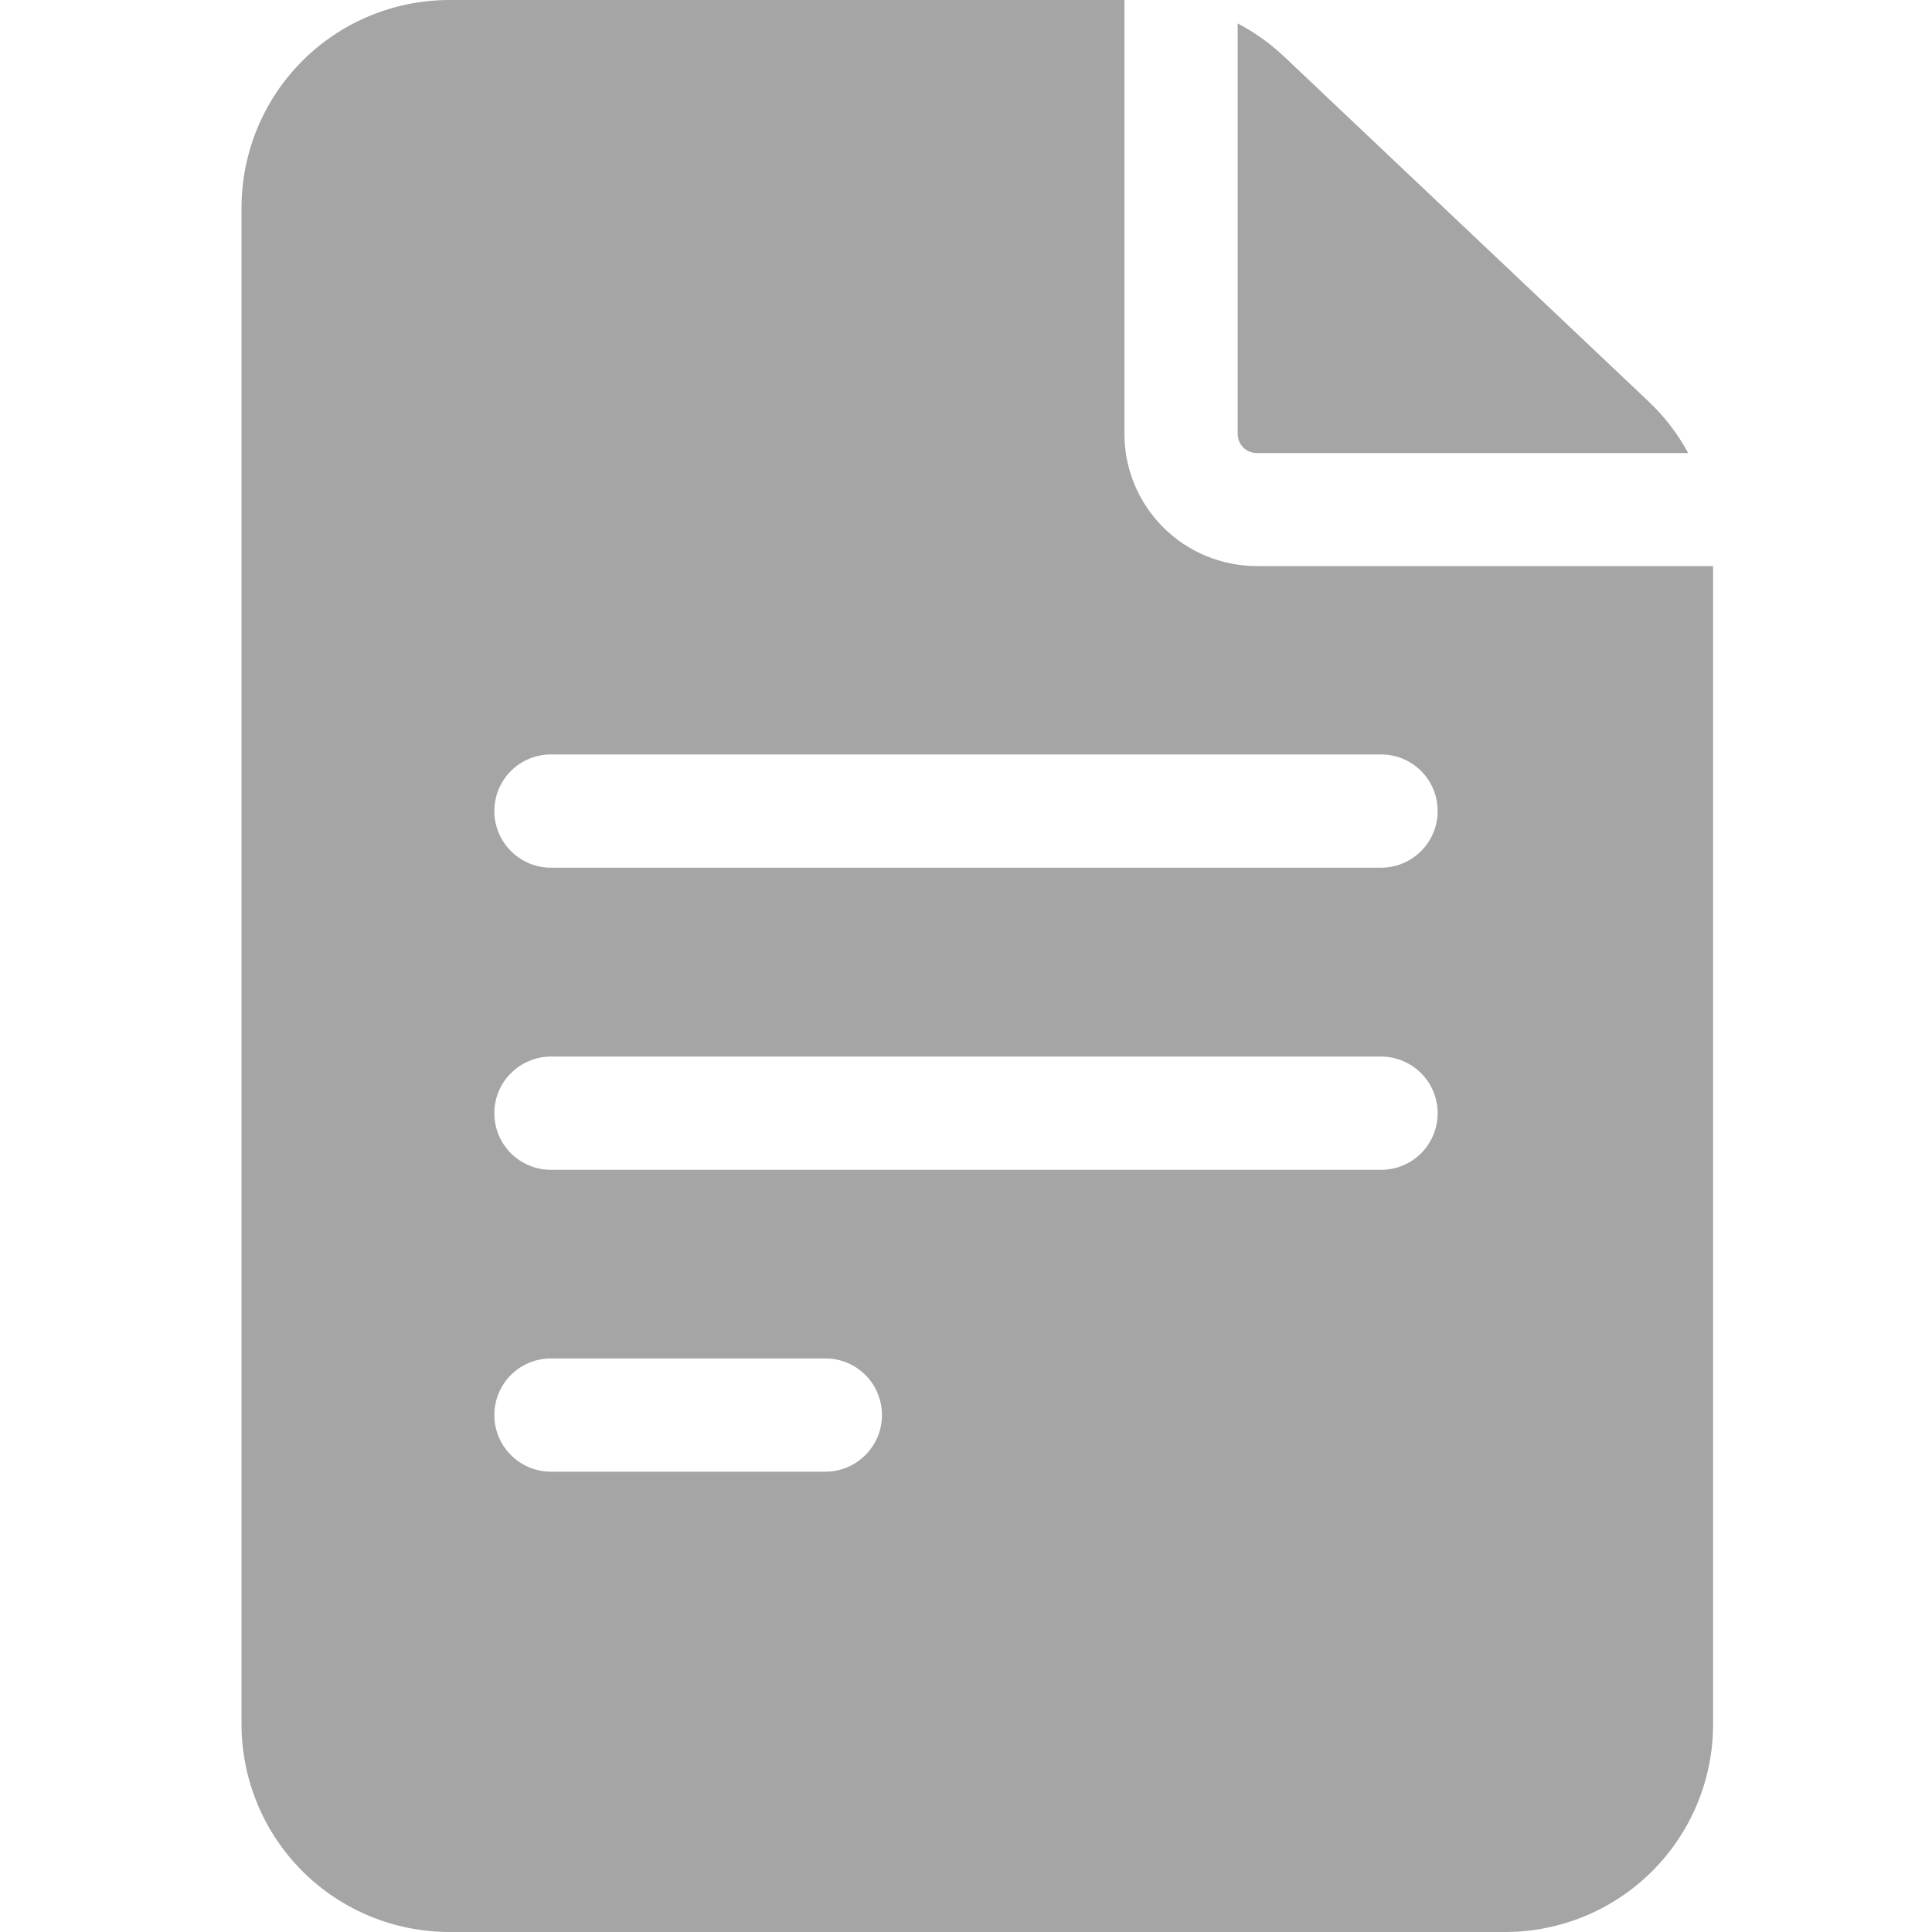
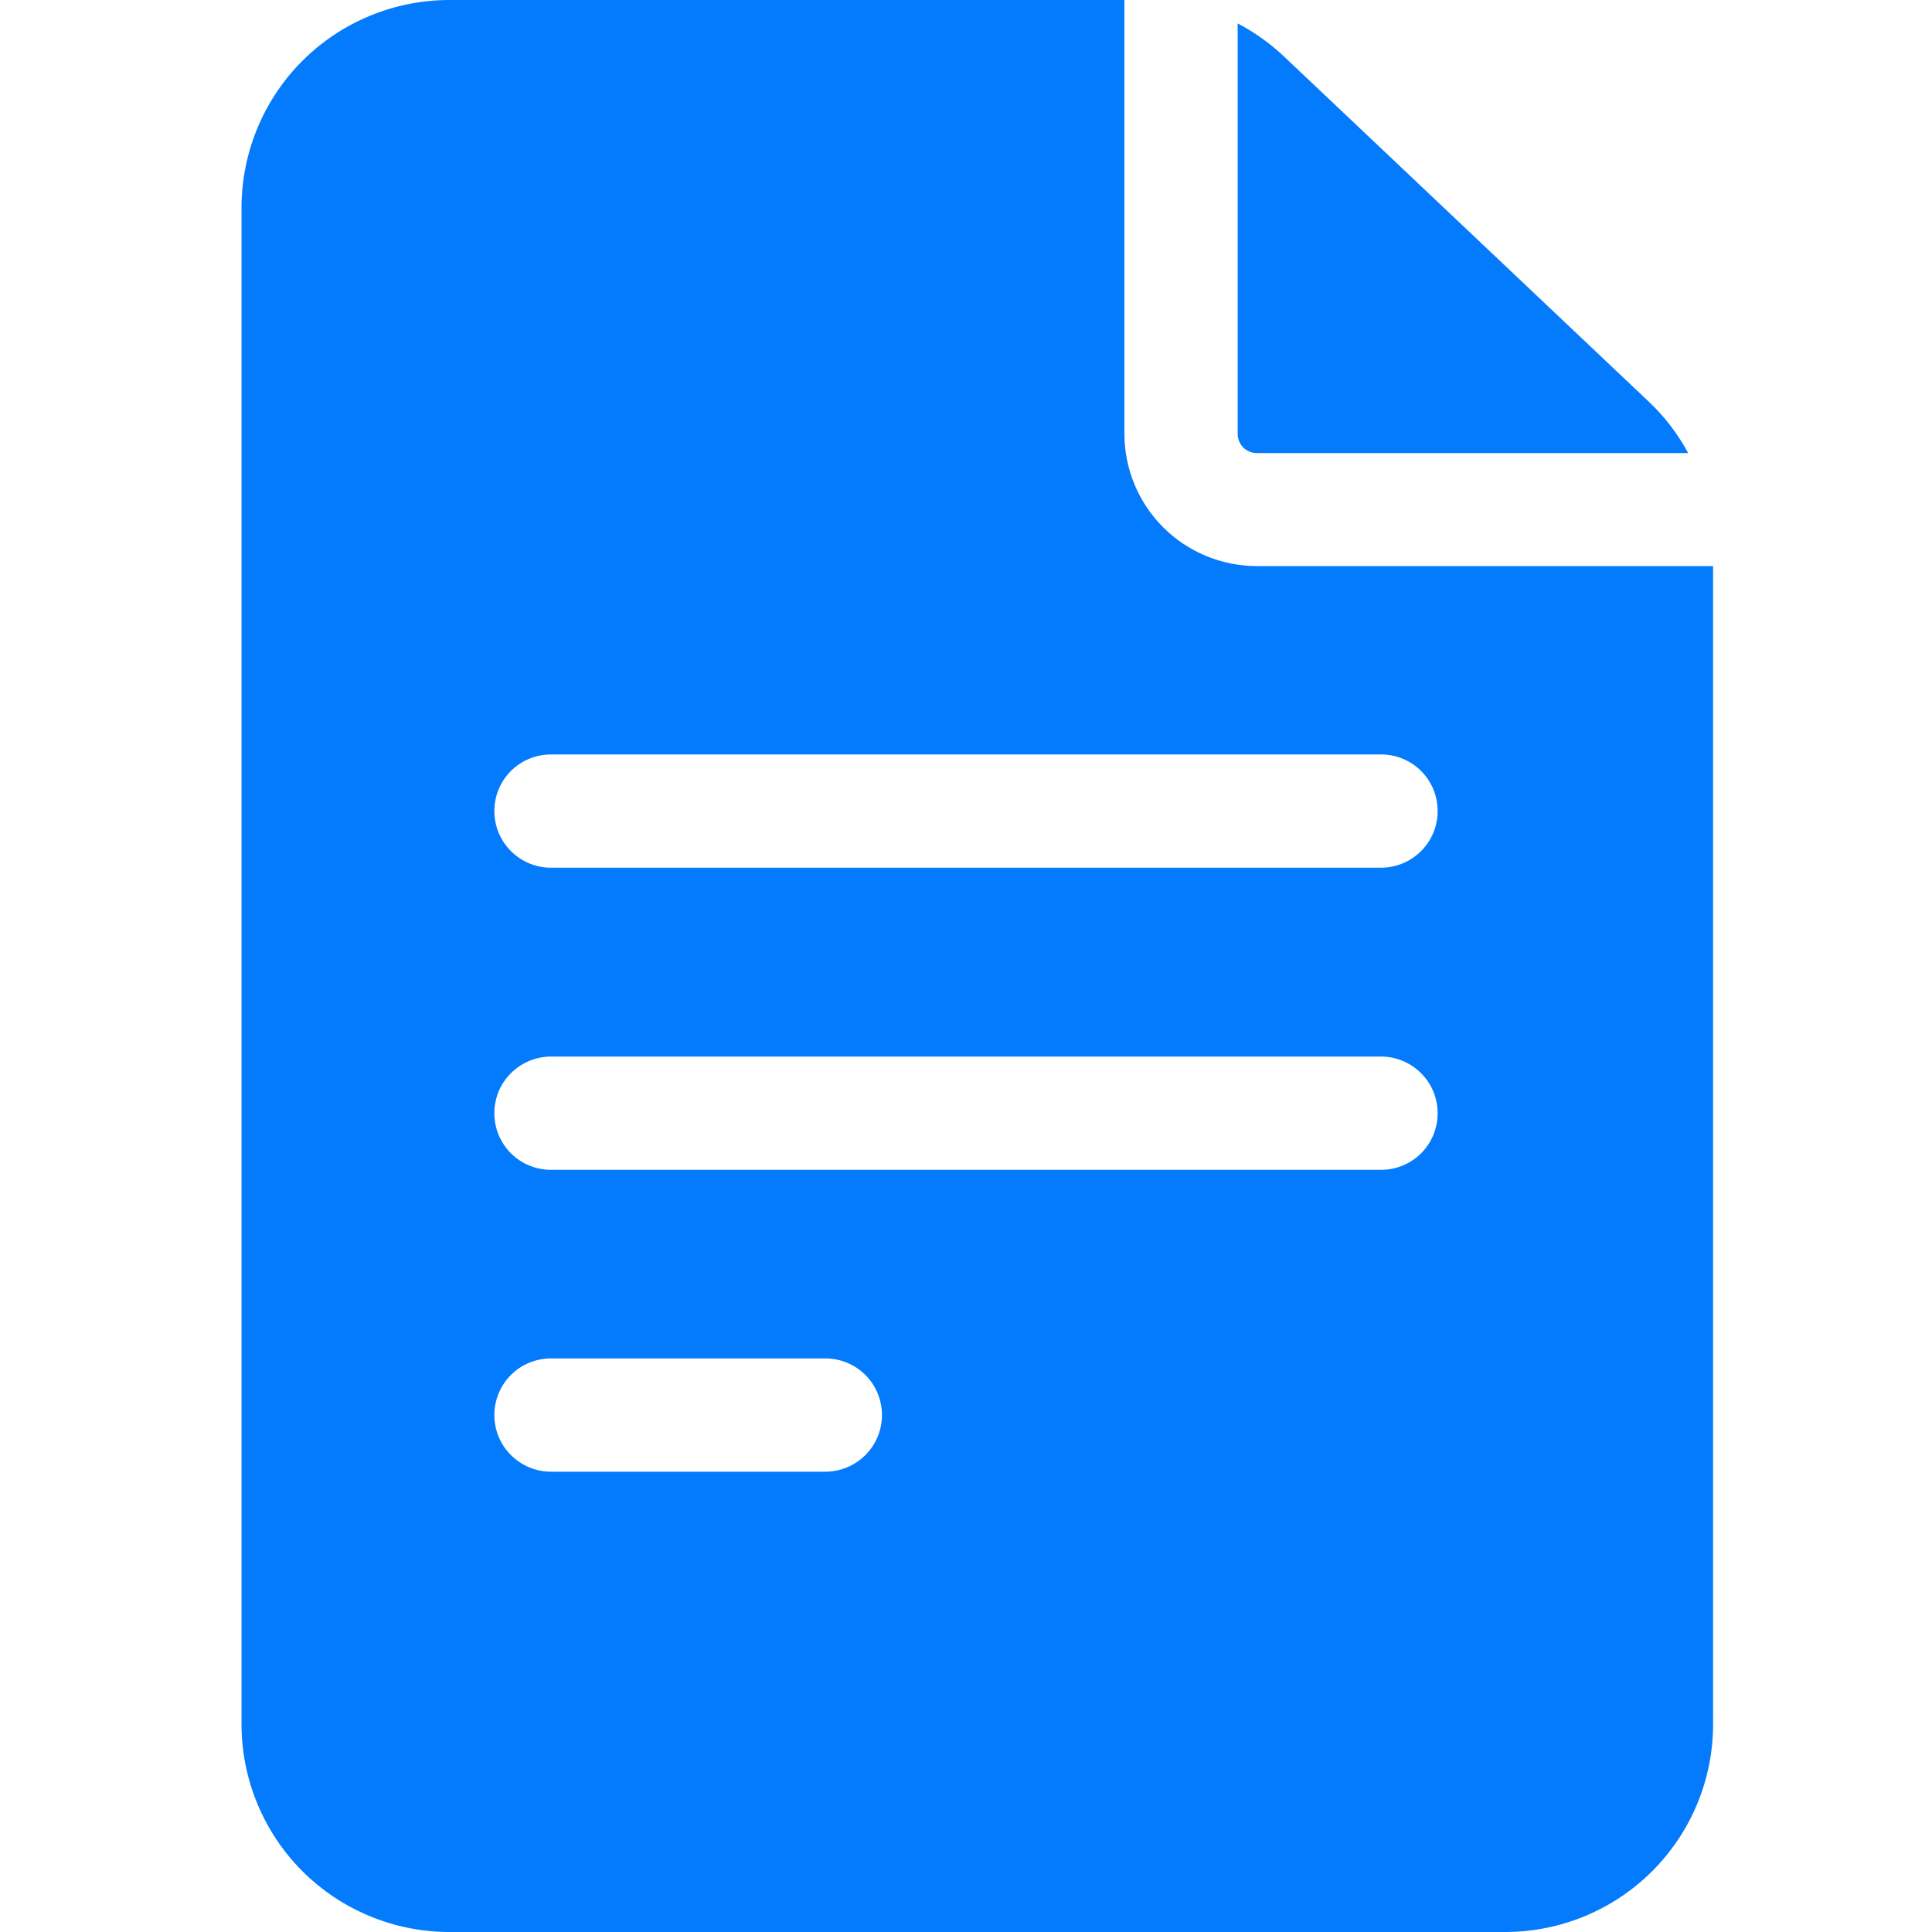
<svg xmlns="http://www.w3.org/2000/svg" width="16" height="16" viewBox="0 0 16 16" fill="none">
-   <path d="M10.406 4.688C10.116 4.687 9.838 4.572 9.633 4.367C9.428 4.162 9.312 3.884 9.312 3.594V0H3.719C3.263 0.001 2.826 0.182 2.504 0.504C2.182 0.826 2.001 1.263 2 1.719V14.281C2.001 14.737 2.182 15.174 2.504 15.496C2.826 15.818 3.263 15.999 3.719 16H12.469C12.924 15.999 13.361 15.818 13.683 15.496C14.005 15.174 14.187 14.737 14.187 14.281V4.688H10.406ZM4.563 11.25H6.835C6.96 11.25 7.079 11.299 7.167 11.387C7.255 11.475 7.304 11.595 7.304 11.719C7.304 11.843 7.255 11.962 7.167 12.05C7.079 12.138 6.96 12.188 6.835 12.188H4.563C4.438 12.188 4.319 12.138 4.231 12.05C4.143 11.962 4.094 11.843 4.094 11.719C4.094 11.595 4.143 11.475 4.231 11.387C4.319 11.299 4.438 11.25 4.563 11.25ZM4.094 9.219C4.094 9.095 4.143 8.975 4.231 8.888C4.319 8.8 4.438 8.75 4.563 8.75H11.438C11.562 8.75 11.681 8.8 11.769 8.888C11.857 8.976 11.906 9.095 11.906 9.219C11.906 9.343 11.857 9.463 11.769 9.551C11.681 9.639 11.562 9.688 11.438 9.688H4.563C4.501 9.688 4.44 9.676 4.383 9.652C4.326 9.629 4.274 9.594 4.231 9.551C4.187 9.507 4.153 9.455 4.129 9.398C4.106 9.342 4.094 9.28 4.094 9.219ZM11.438 6.248C11.562 6.248 11.681 6.297 11.769 6.385C11.857 6.473 11.906 6.592 11.906 6.717C11.906 6.841 11.857 6.96 11.769 7.048C11.681 7.136 11.562 7.186 11.438 7.186H4.563C4.438 7.186 4.319 7.136 4.231 7.048C4.143 6.96 4.094 6.841 4.094 6.717C4.094 6.592 4.143 6.473 4.231 6.385C4.319 6.297 4.438 6.248 4.563 6.248H11.438Z" fill="#A5A5A5" />
-   <path d="M10.25 3.594C10.25 3.636 10.267 3.676 10.296 3.706C10.326 3.736 10.367 3.752 10.409 3.752H13.981C13.895 3.593 13.784 3.448 13.652 3.324L10.636 0.47C10.521 0.361 10.391 0.268 10.25 0.194V3.594Z" fill="#A5A5A5" />
+   <path d="M10.406 4.688C10.116 4.687 9.838 4.572 9.633 4.367C9.428 4.162 9.312 3.884 9.312 3.594V0H3.719C3.263 0.001 2.826 0.182 2.504 0.504C2.182 0.826 2.001 1.263 2 1.719V14.281C2.001 14.737 2.182 15.174 2.504 15.496C2.826 15.818 3.263 15.999 3.719 16H12.469C12.924 15.999 13.361 15.818 13.683 15.496C14.005 15.174 14.187 14.737 14.187 14.281V4.688H10.406ZM4.563 11.25H6.835C6.96 11.25 7.079 11.299 7.167 11.387C7.255 11.475 7.304 11.595 7.304 11.719C7.304 11.843 7.255 11.962 7.167 12.05C7.079 12.138 6.96 12.188 6.835 12.188H4.563C4.438 12.188 4.319 12.138 4.231 12.05C4.143 11.962 4.094 11.843 4.094 11.719C4.094 11.595 4.143 11.475 4.231 11.387C4.319 11.299 4.438 11.25 4.563 11.25ZM4.094 9.219C4.094 9.095 4.143 8.975 4.231 8.888C4.319 8.8 4.438 8.75 4.563 8.75H11.438C11.562 8.75 11.681 8.8 11.769 8.888C11.857 8.976 11.906 9.095 11.906 9.219C11.906 9.343 11.857 9.463 11.769 9.551C11.681 9.639 11.562 9.688 11.438 9.688H4.563C4.501 9.688 4.44 9.676 4.383 9.652C4.326 9.629 4.274 9.594 4.231 9.551C4.187 9.507 4.153 9.455 4.129 9.398C4.106 9.342 4.094 9.28 4.094 9.219ZM11.438 6.248C11.562 6.248 11.681 6.297 11.769 6.385C11.857 6.473 11.906 6.592 11.906 6.717C11.906 6.841 11.857 6.96 11.769 7.048C11.681 7.136 11.562 7.186 11.438 7.186H4.563C4.438 7.186 4.319 7.136 4.231 7.048C4.143 6.96 4.094 6.841 4.094 6.717C4.094 6.592 4.143 6.473 4.231 6.385C4.319 6.297 4.438 6.248 4.563 6.248H11.438Z" fill="#037BFC" />
+   <path d="M10.25 3.594C10.25 3.636 10.267 3.676 10.296 3.706C10.326 3.736 10.367 3.752 10.409 3.752H13.981C13.895 3.593 13.784 3.448 13.652 3.324L10.636 0.47C10.521 0.361 10.391 0.268 10.25 0.194V3.594Z" fill="#037BFC" />
</svg>
